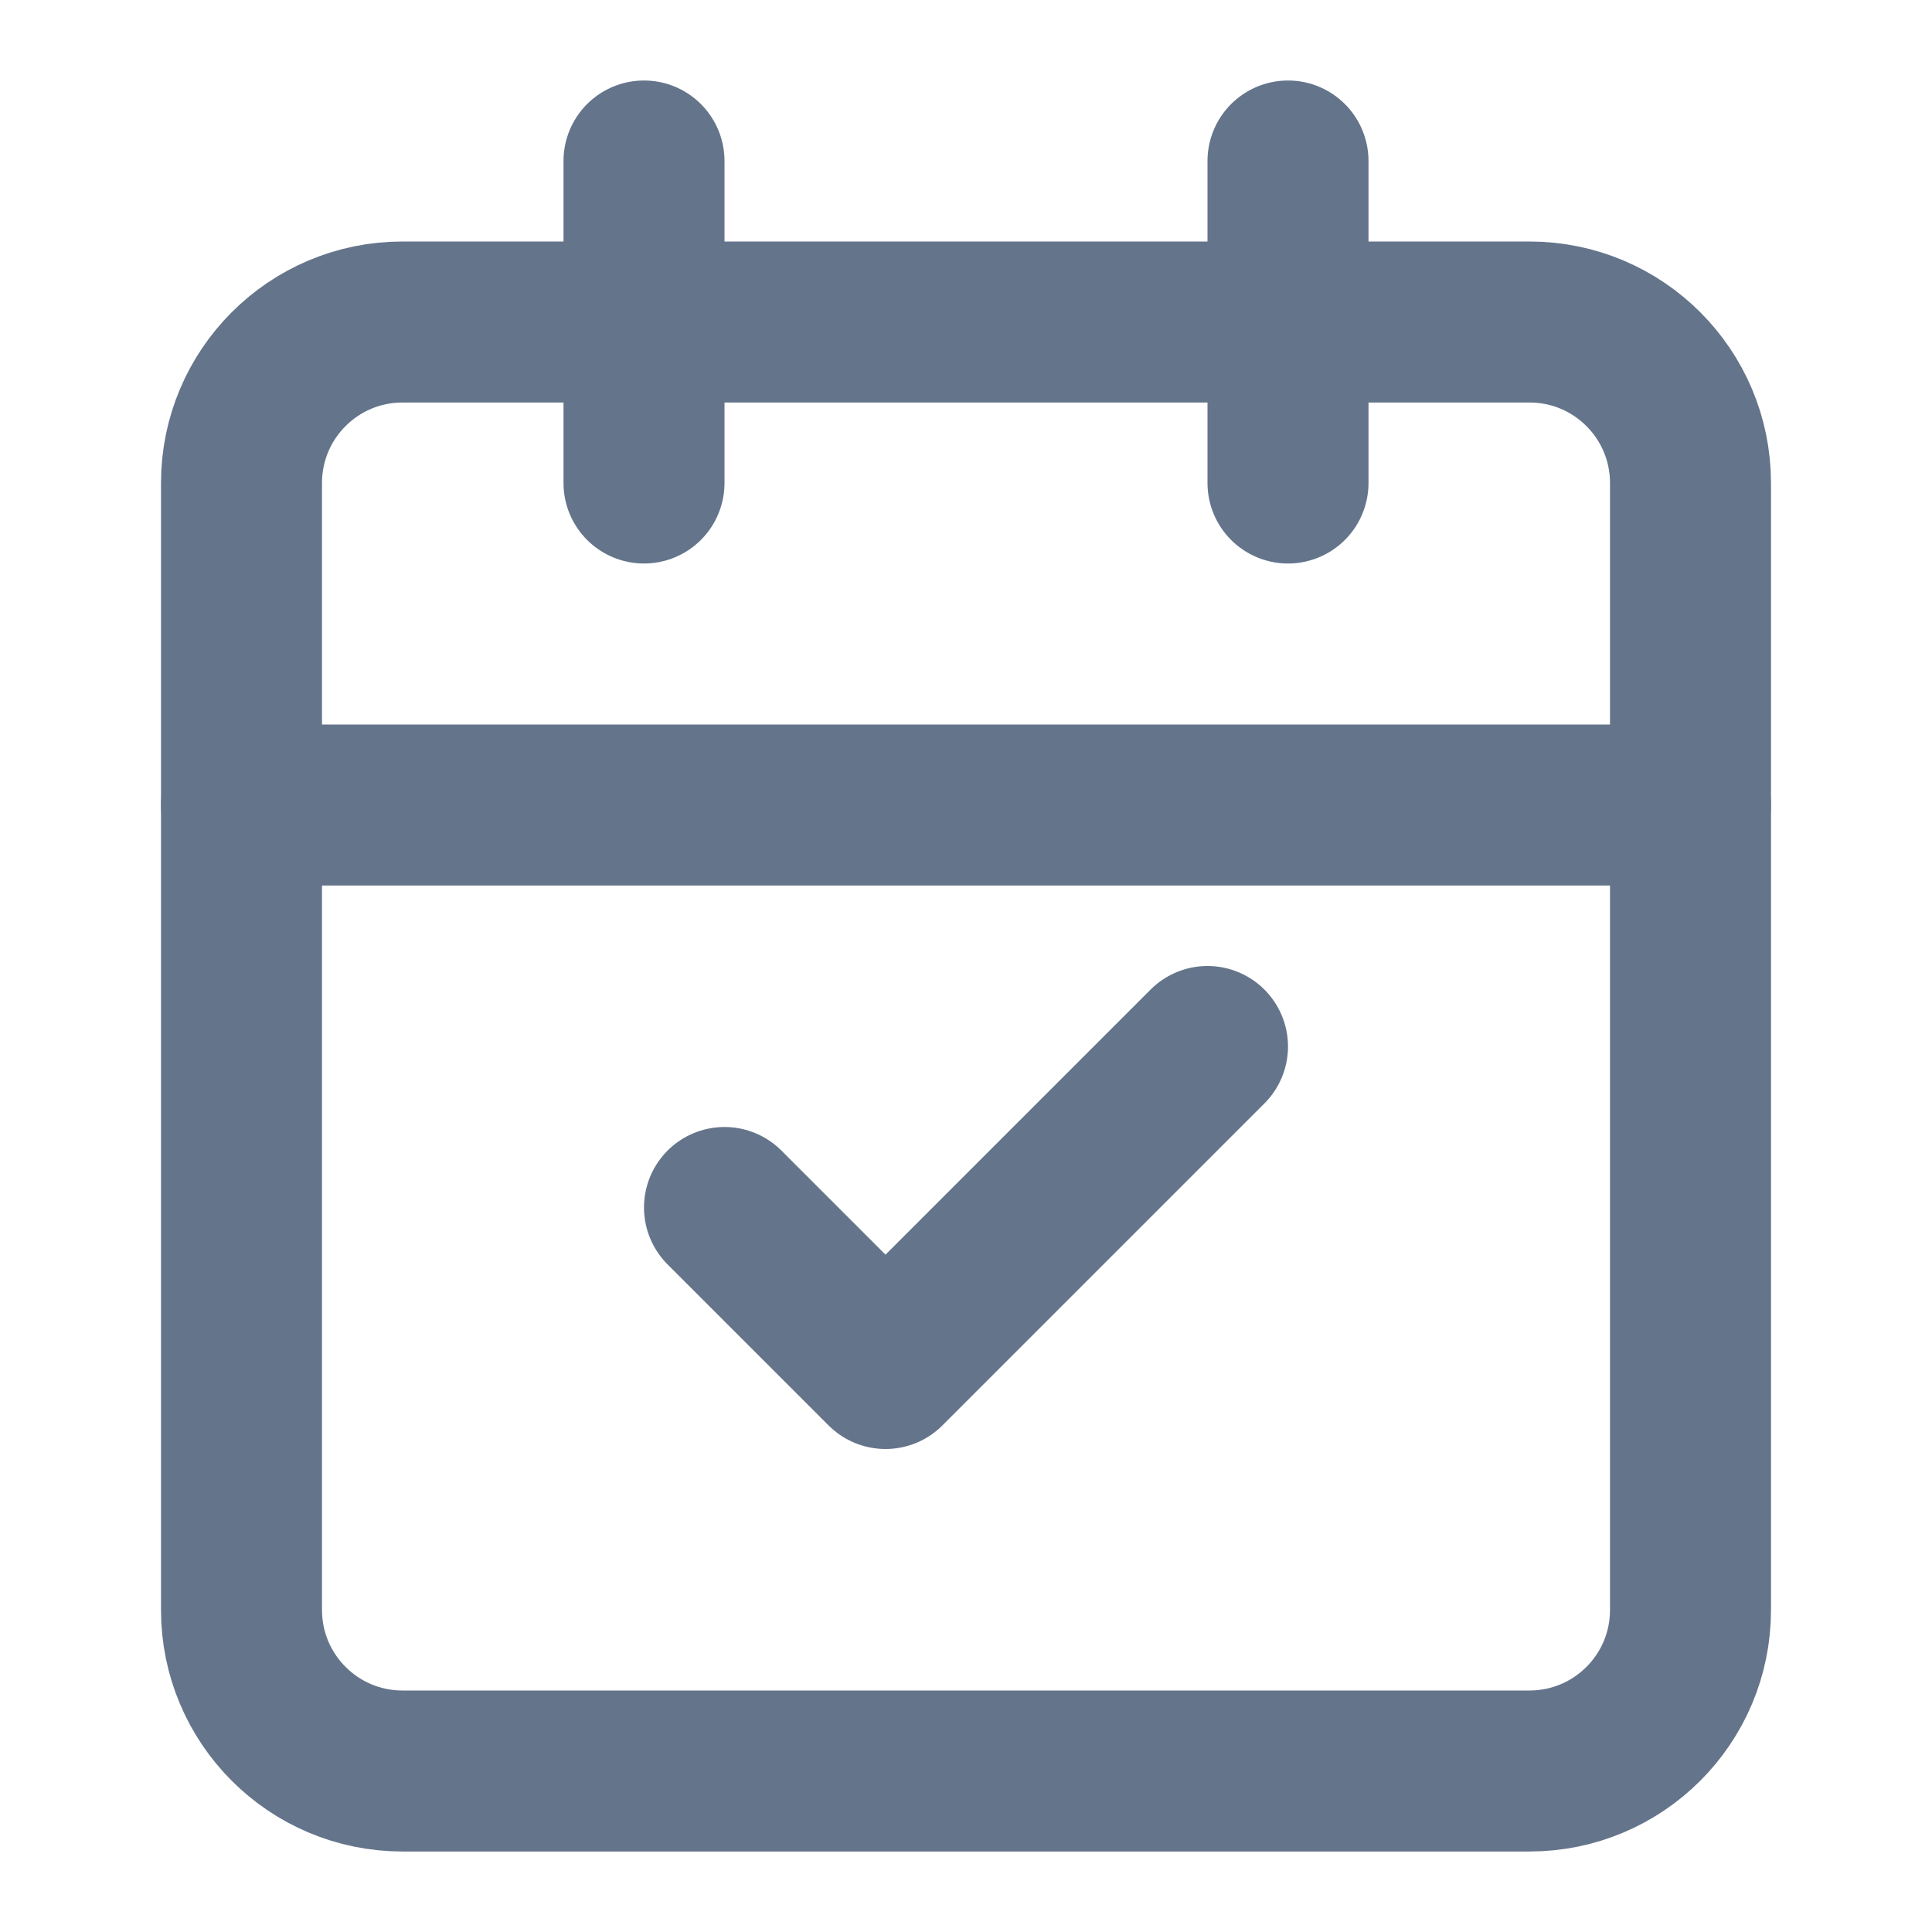
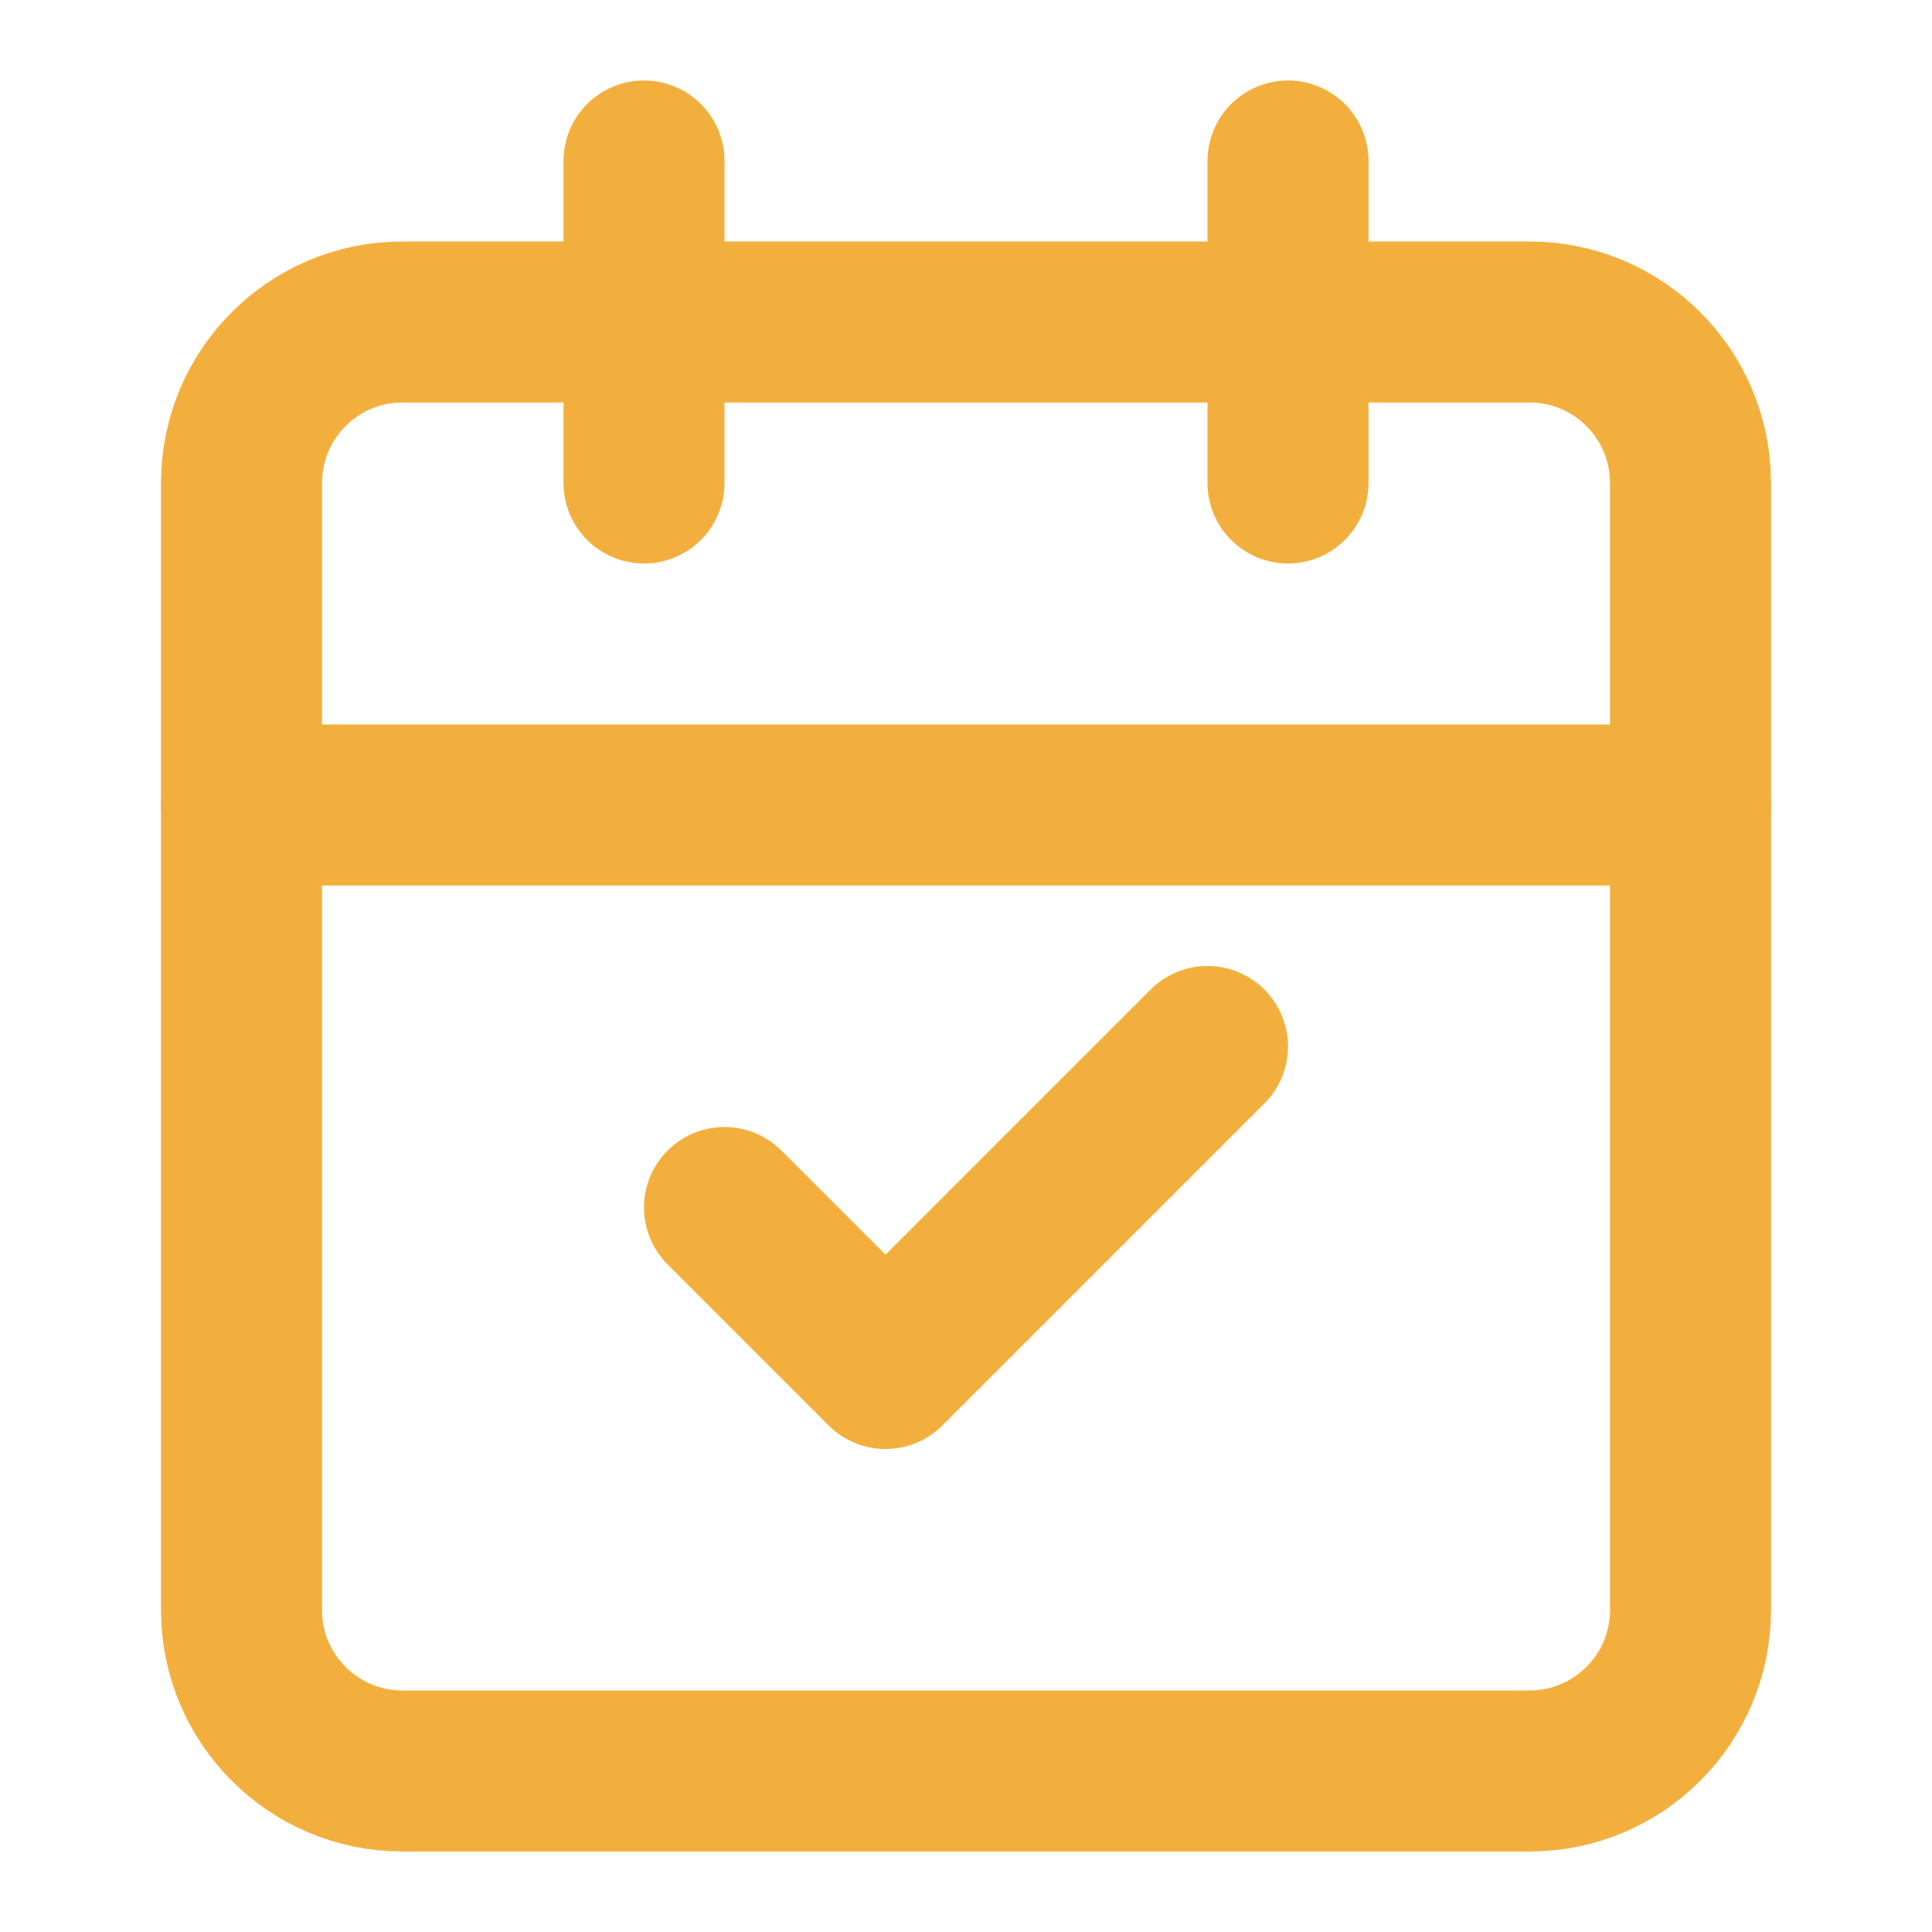
- <svg xmlns="http://www.w3.org/2000/svg" width="24" height="24" fill="none" stroke="#64748b" stroke-width="2" stroke-linecap="round" stroke-linejoin="round" viewBox="0 0 24 24">
+ <svg xmlns="http://www.w3.org/2000/svg" width="24" height="24" fill="none" stroke="#F3AF3D" stroke-width="2" stroke-linecap="round" stroke-linejoin="round" viewBox="0 0 24 24">
  <rect width="18" height="18" x="3" y="4" rx="2" ry="2" />
  <line x1="16" y1="2" x2="16" y2="6" />
  <line x1="8" y1="2" x2="8" y2="6" />
  <line x1="3" y1="10" x2="21" y2="10" />
  <path d="m9 15 2 2 4-4" />
</svg>
